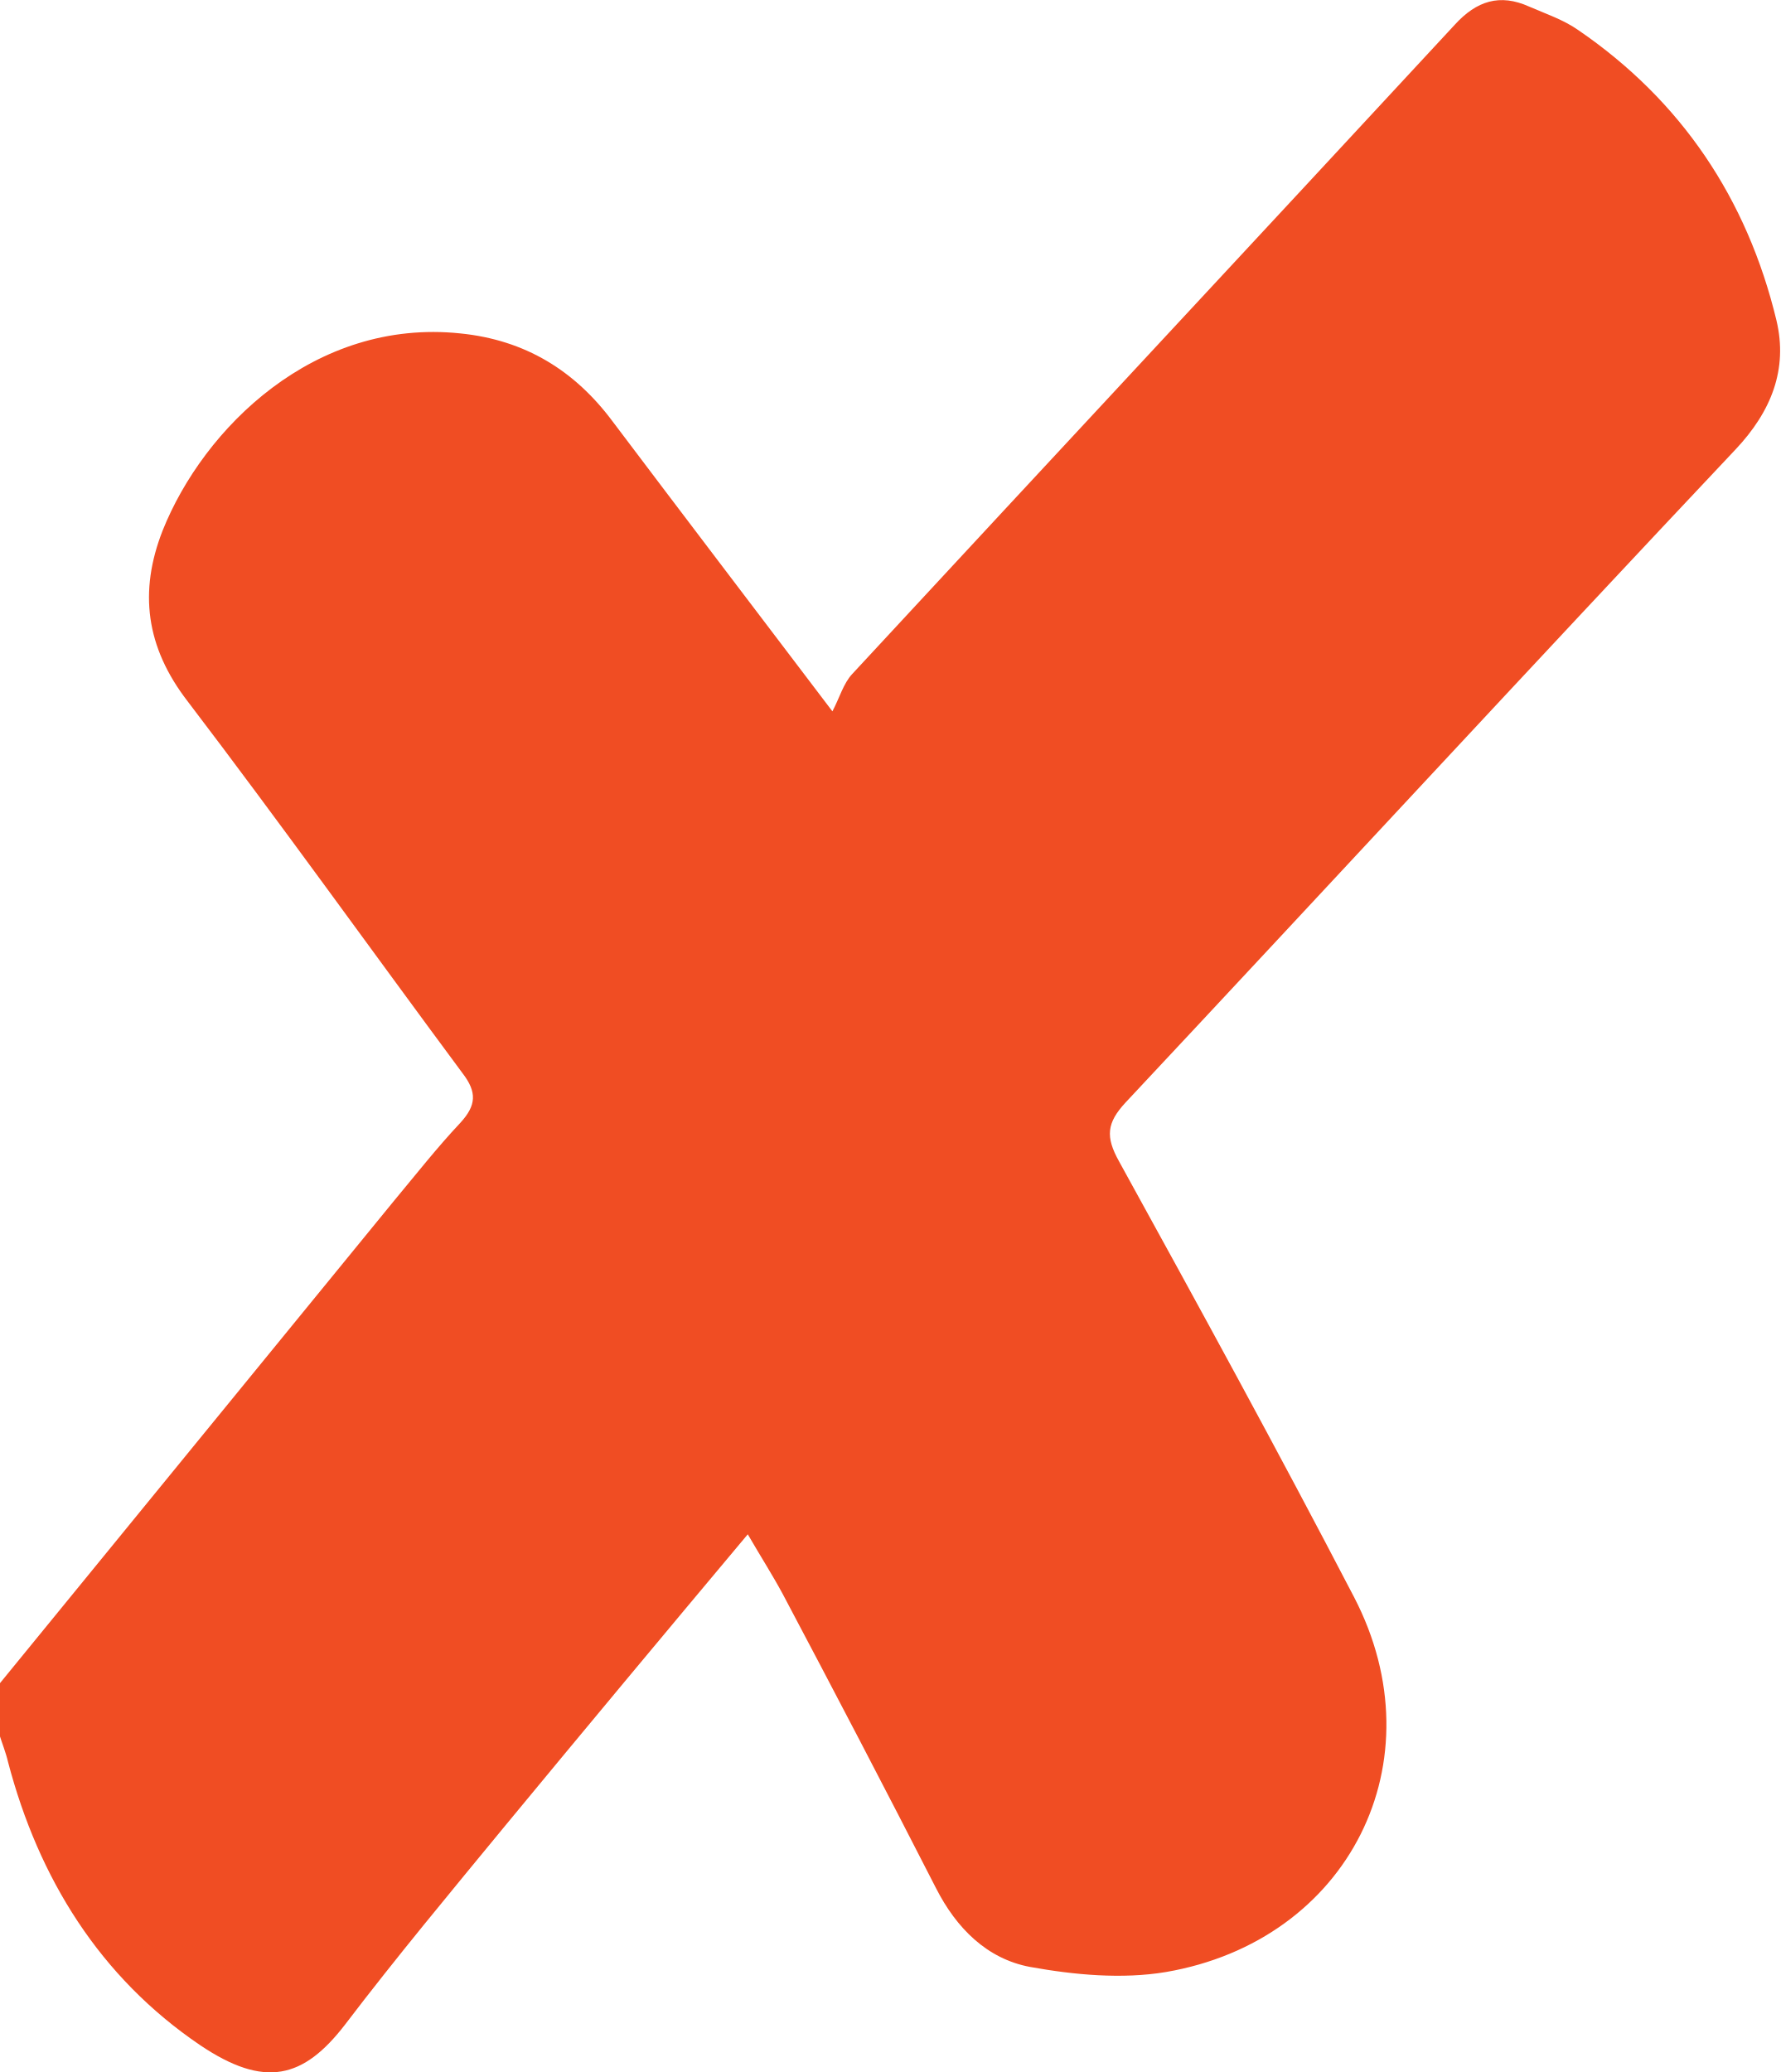
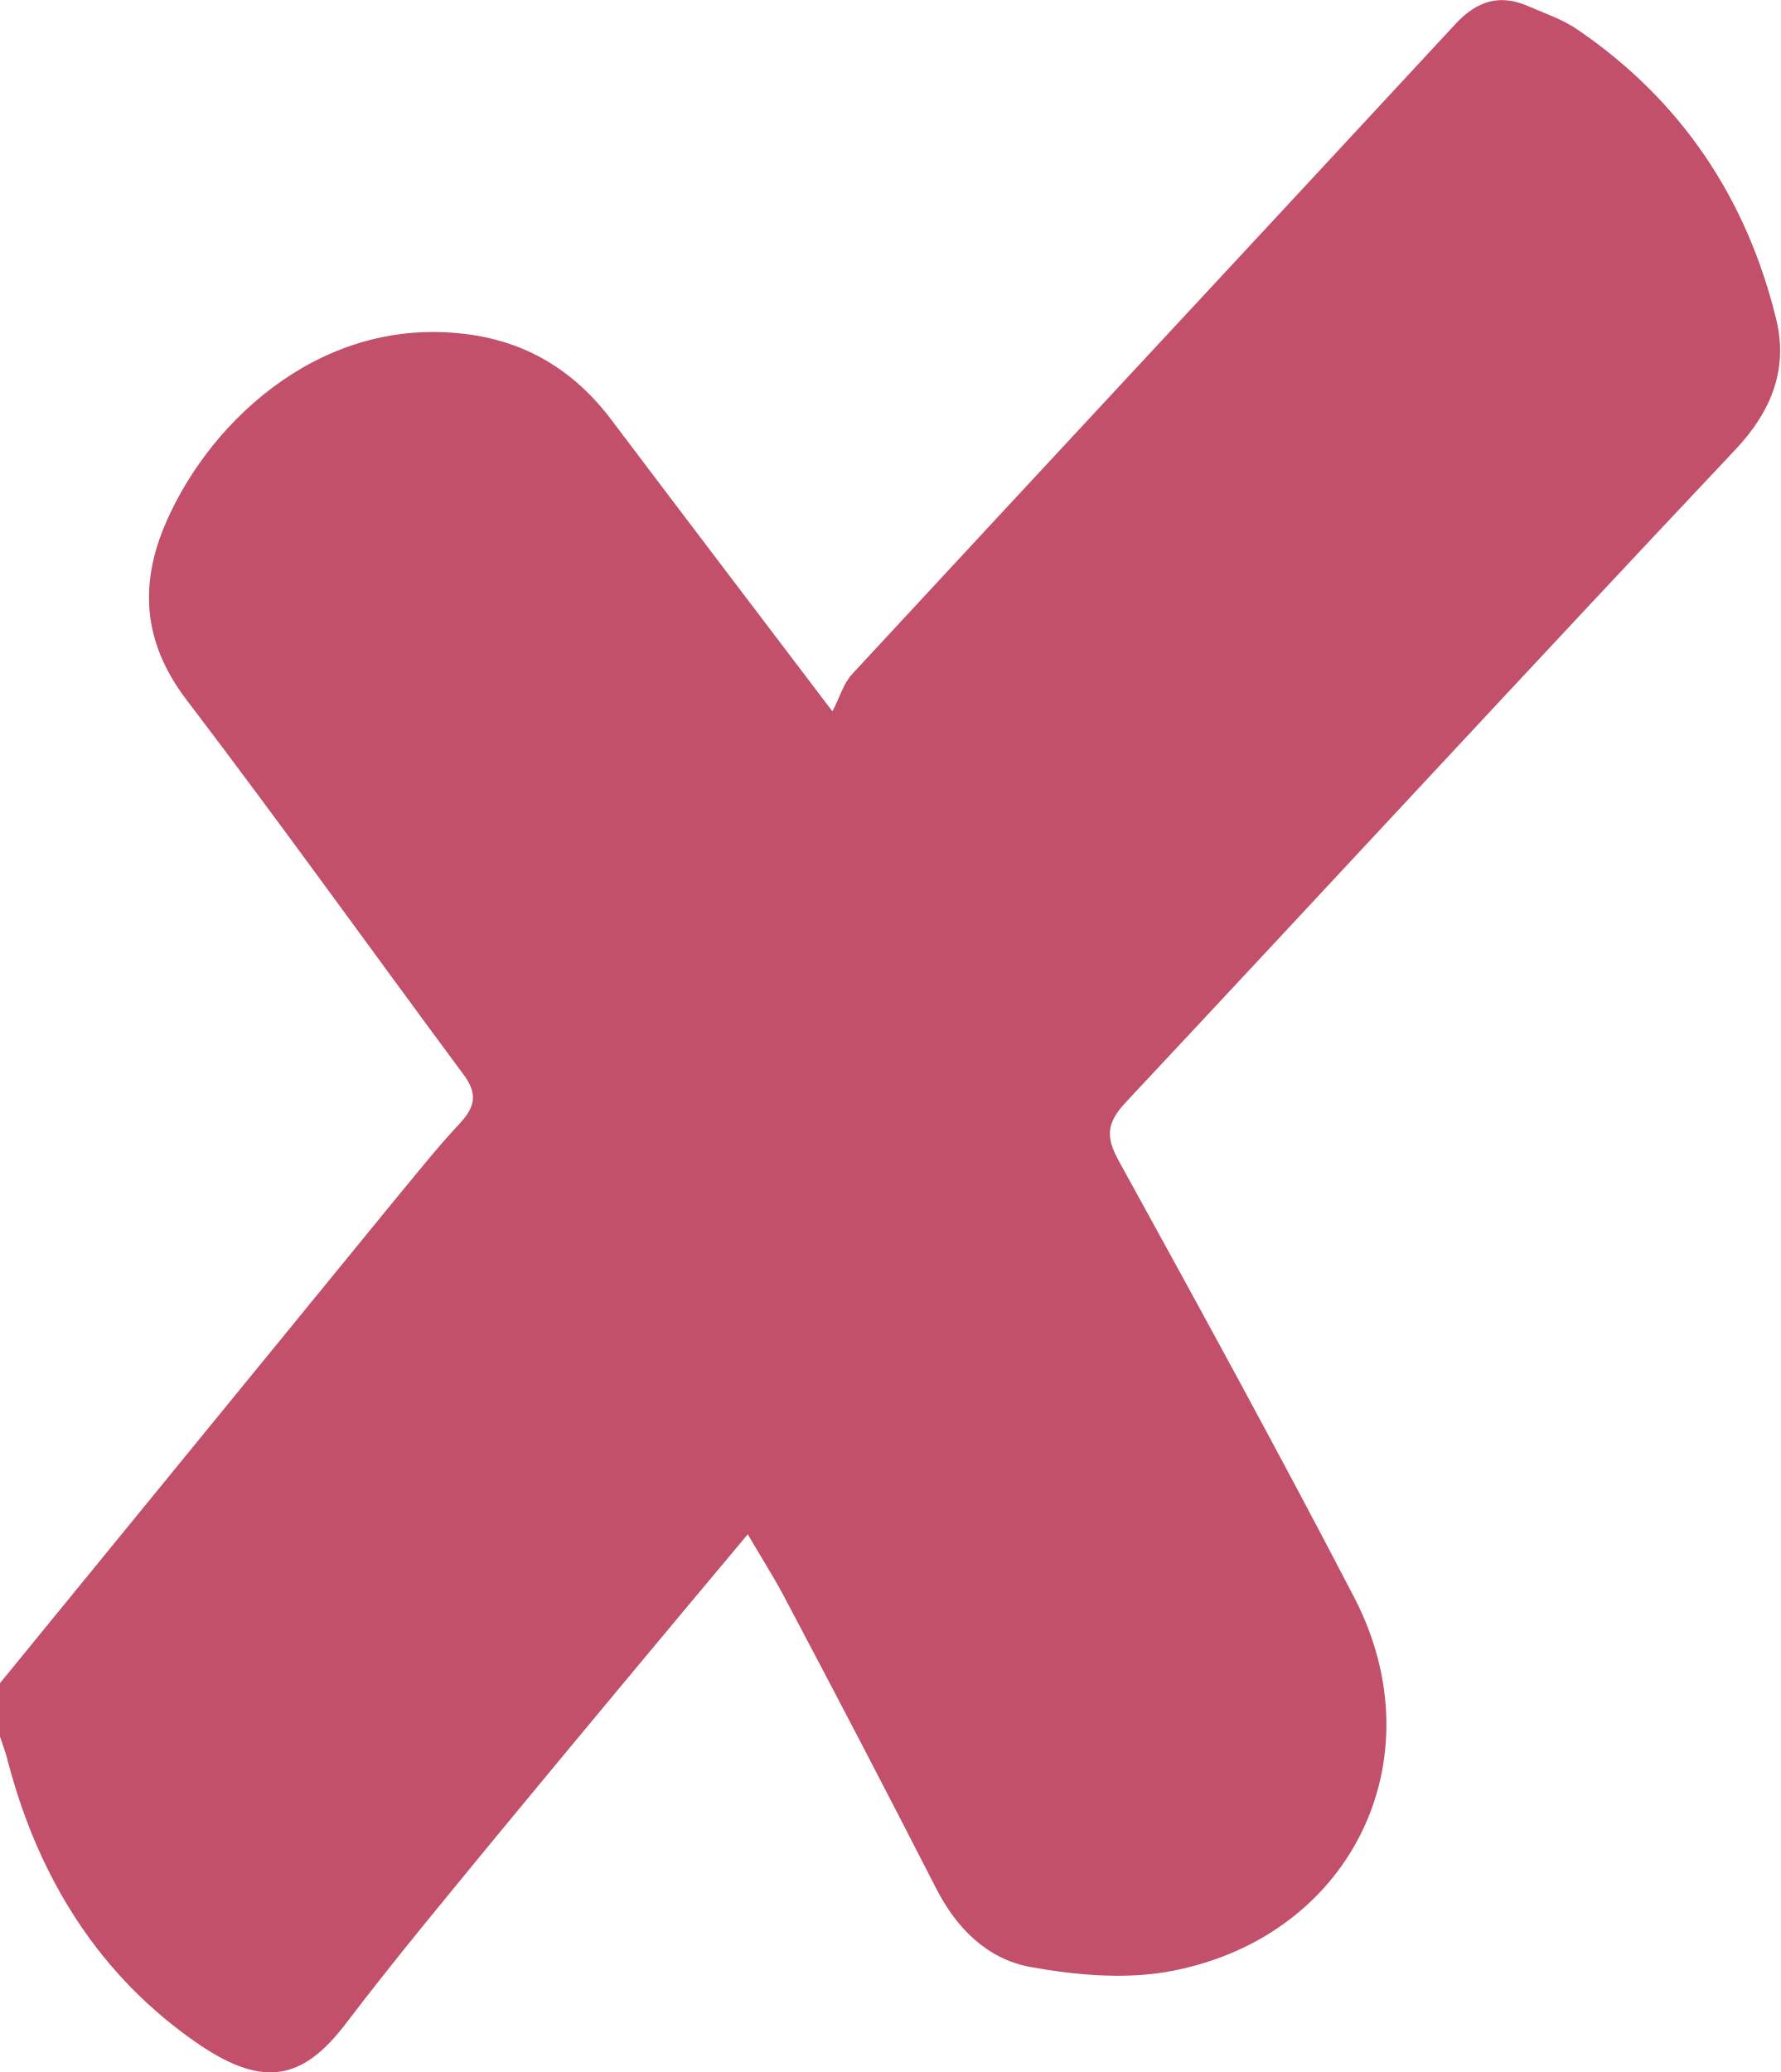
<svg xmlns="http://www.w3.org/2000/svg" version="1.1" id="Layer_1" x="0px" y="0px" viewBox="0 0 244.1 284" style="enable-background:new 0 0 244.1 284;" xml:space="preserve">
  <style type="text/css">
- 	.st0{fill:#F04D23;}
+ 	.st0{fill:#c2506a;}
</style>
  <g>
    <path class="st0" d="M0,230.7c18-22,36-44.1,54-66.1c3-3.6,5.9-7.3,9.1-10.7c2.2-2.4,2.3-4.2,0.3-6.8c-12.6-17-24.9-34.2-37.7-51   c-5.7-7.4-6.7-15-3.4-23.4c5.6-14,20.8-29.1,40.8-27c8.9,0.9,15.7,5.1,20.9,12.1c9.5,12.6,19.1,25.2,30.1,39.7   c1-1.9,1.5-3.8,2.7-5.1c27.5-29.7,55.1-59.3,82.6-89c3-3.3,6.2-4.3,10.2-2.5c2.3,1,4.7,1.8,6.7,3.2c14.2,9.7,23.2,23.2,27.2,39.8   c1.6,6.7-0.7,12.5-5.6,17.7c-28,29.7-55.7,59.7-83.6,89.5c-2.6,2.8-2.8,4.7-0.9,8.1c10.9,19.8,21.8,39.7,32.2,59.7   c11.7,22.5-0.7,47.1-25.8,51.4c-6,1-12.5,0.4-18.6-0.7c-5.9-1.1-10.1-5.3-12.9-10.8c-6.9-13.5-13.9-26.9-21-40.3   c-1.4-2.6-3-5.1-4.8-8.2c-11.4,13.6-22.4,26.8-33.3,40c-7.4,9-14.9,18-21.9,27.2c-5.7,7.4-11,8.8-19.9,2.8   c-13.7-9.3-22.1-22.8-26.3-38.8c-0.3-1.3-0.8-2.5-1.2-3.8C0,235.3,0,233,0,230.7z" />
  </g>
</svg>
